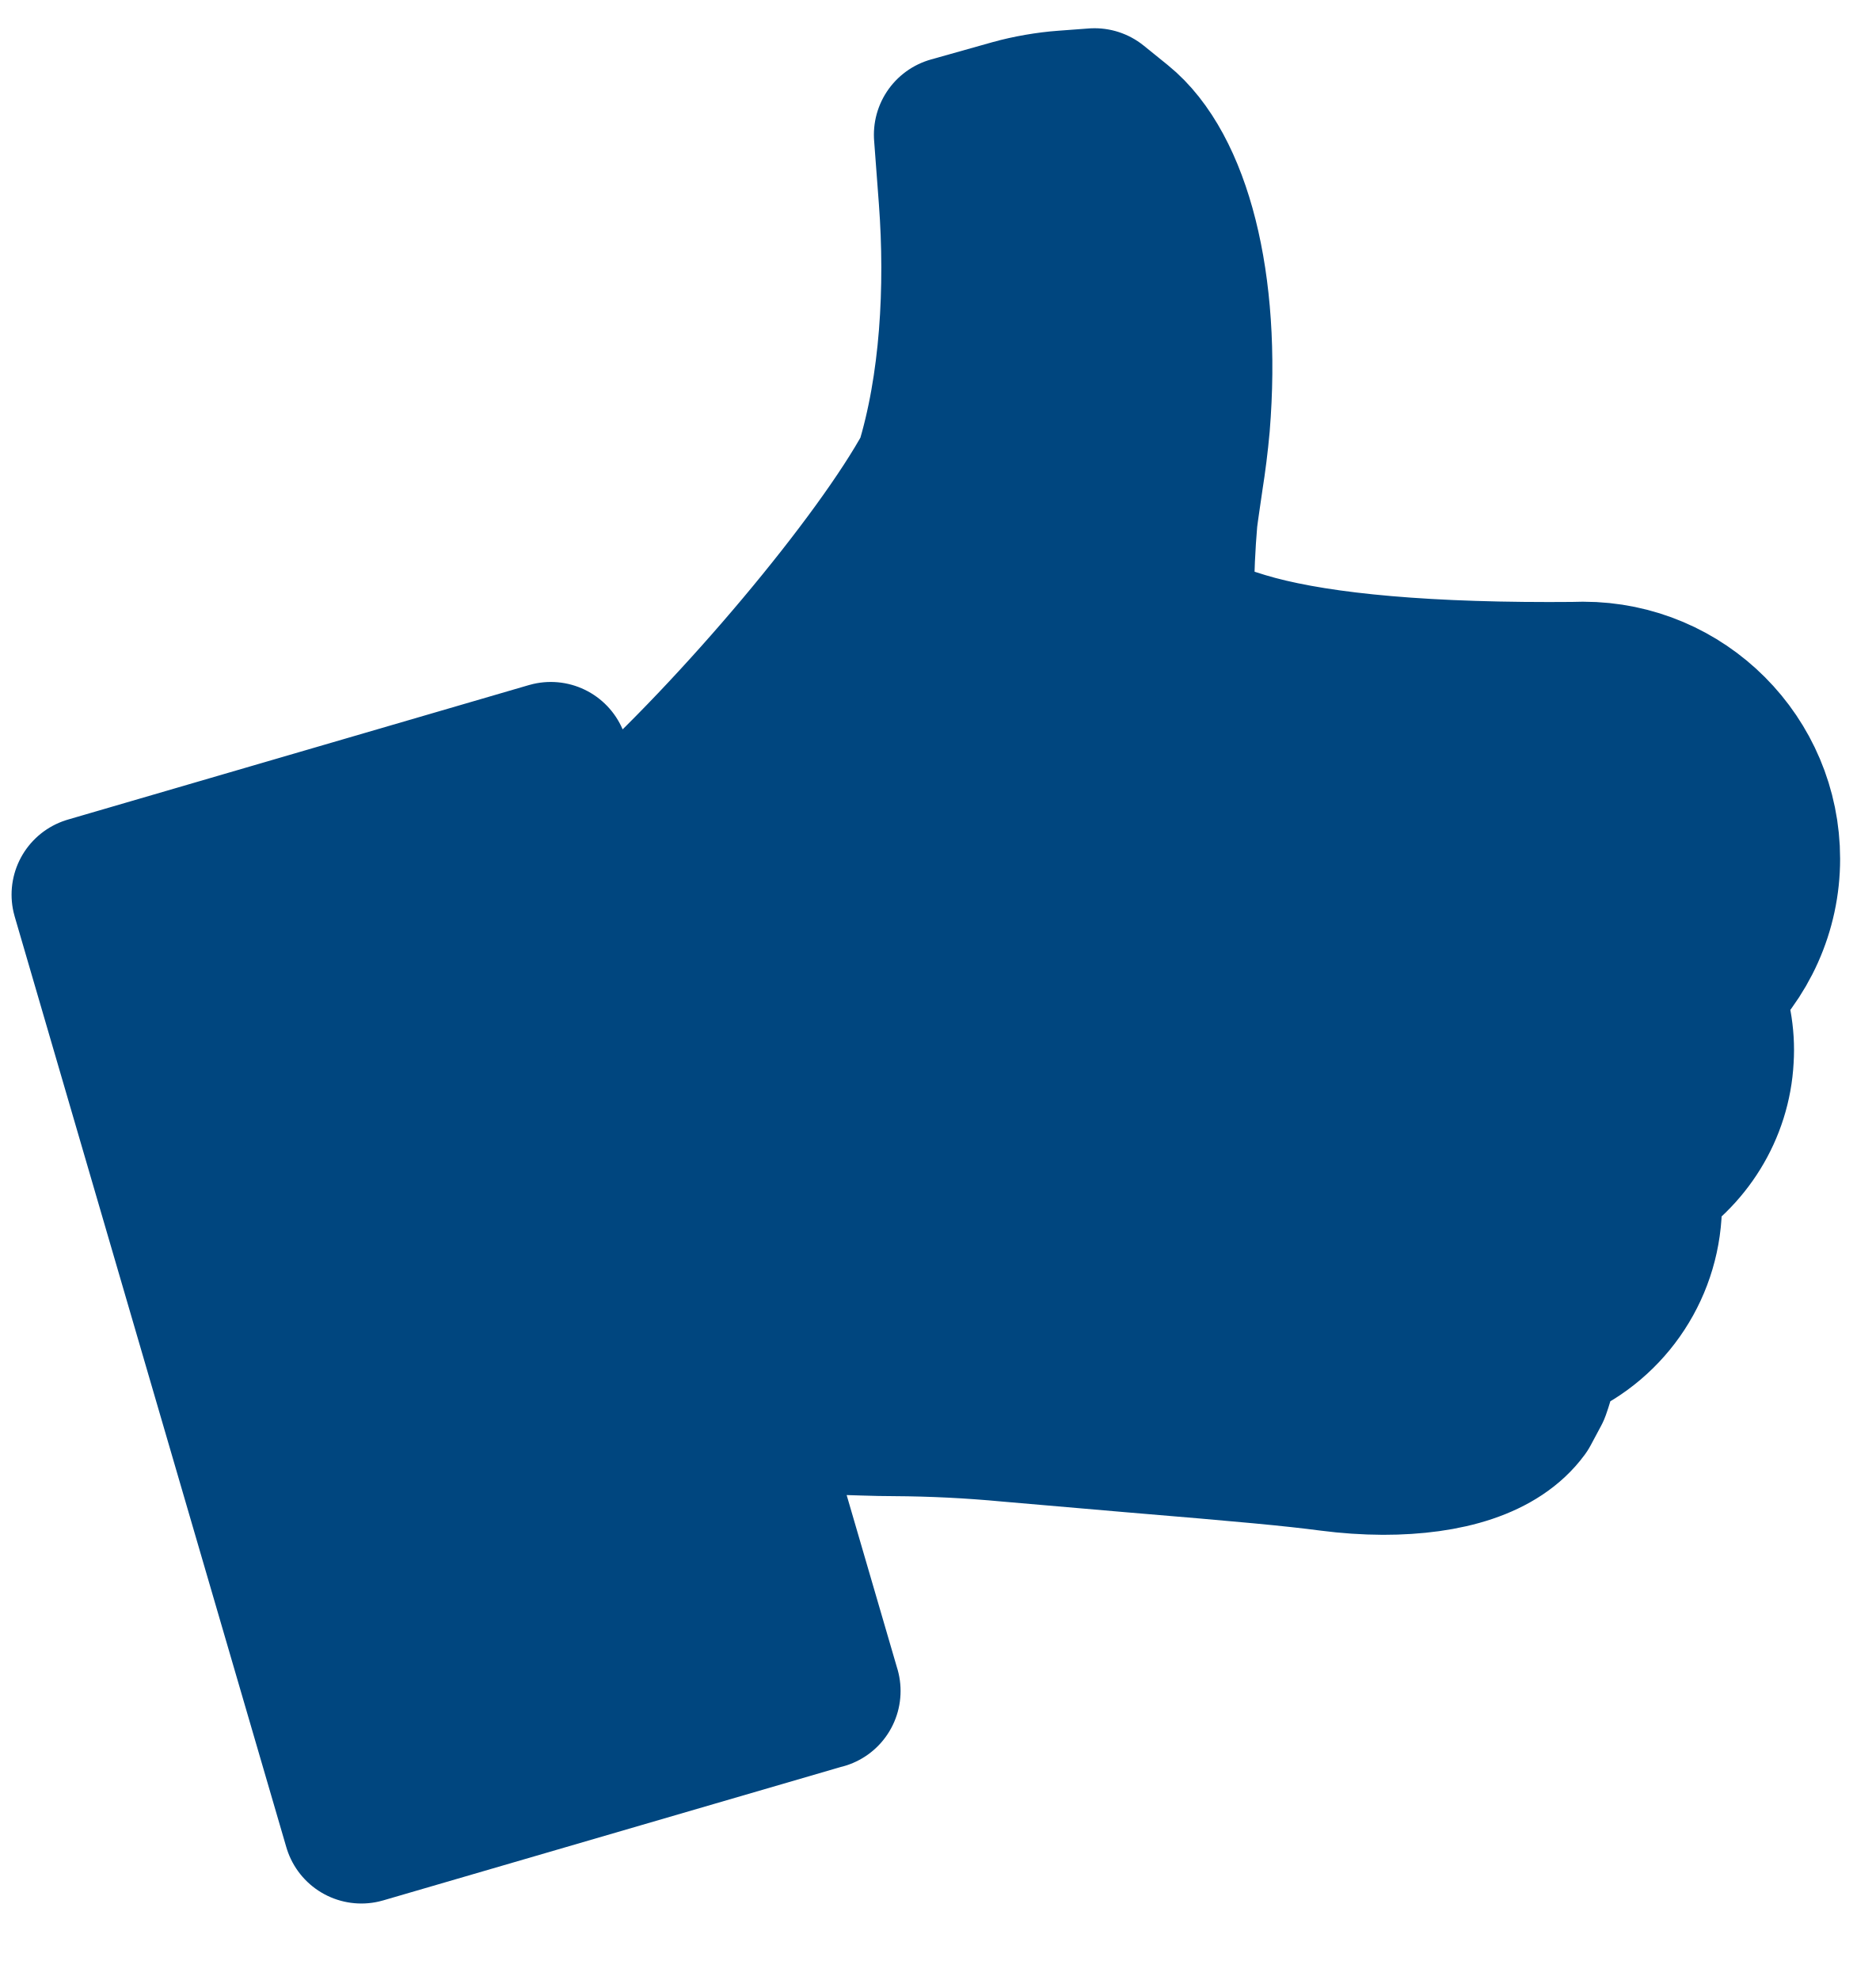
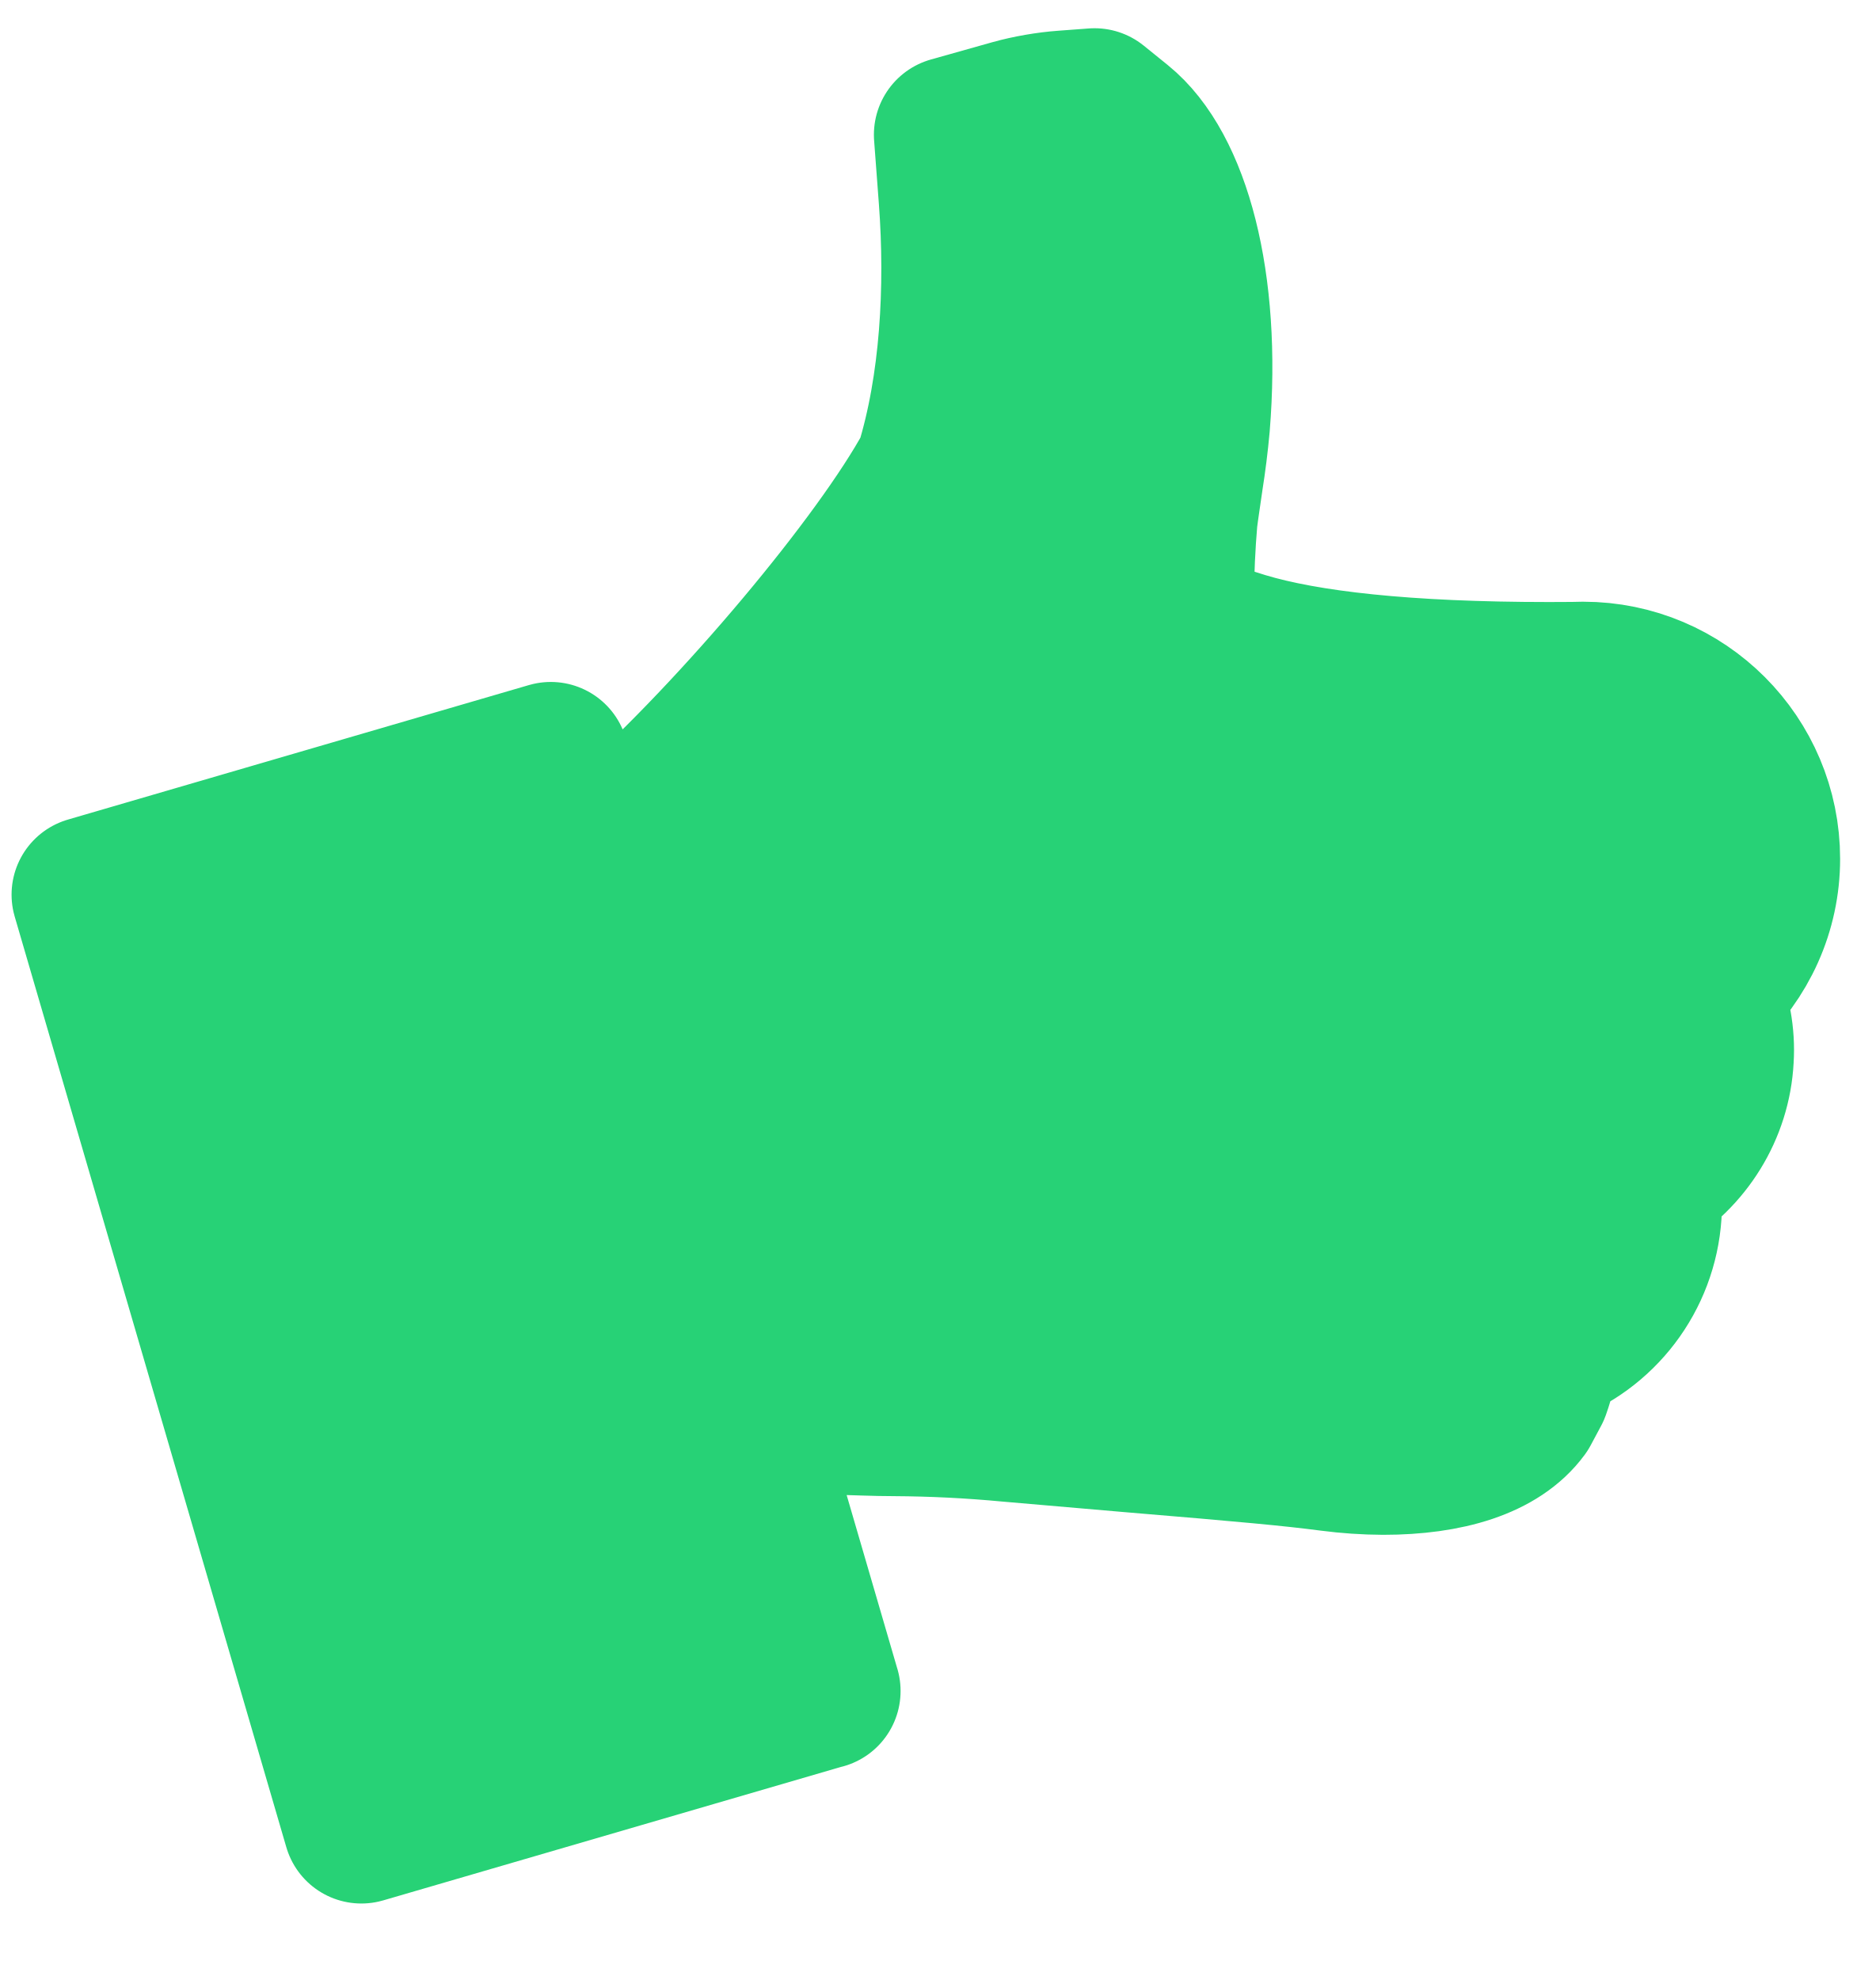
<svg xmlns="http://www.w3.org/2000/svg" width="18" height="19" viewBox="0 0 18 19">
-   <g fill="#00467f" fill-rule="evenodd" stroke="#00467f" stroke-linejoin="round" stroke-width="1.5">
+   <g fill="#27D276" fill-rule="evenodd" stroke="#27D276" stroke-linejoin="round" stroke-width="1.5">
    <path d="M7.893 16.226l-4.425 1.29L.861 8.585l4.425-1.291 2.607 8.933zM16.346 9.505c.092.211.133.436.119.653-.025.48-.295.913-.712 1.16.019.107.024.203.02.33a1.464 1.464 0 0 1-.976 1.284c-.016.137-.047.27-.092.396l-.1.187c-.231.315-.717.463-1.33.463a4.04 4.04 0 0 1-.504-.034c-.368-.048-.788-.087-1.927-.182l-1.157-.1a12.51 12.51 0 0 0-1.102-.055c-.094 0-.17-.002-.306-.006a5.63 5.63 0 0 0-.269-.005c-.054 0-.101.003-.146.008l-.617.06-1.582-5.356.353-.317C7.092 7.03 8.454 5.41 8.95 4.498a.042.042 0 0 0 .004-.009c.242-.784.293-1.726.229-2.584l-.046-.612.59-.166c.15-.042.33-.073.483-.084l.295-.022.23.186c.518.419.814 1.511.703 2.872a7.683 7.683 0 0 1-.065.52l-.001.008-.028.192c-.01.071-.02.137-.025.182a9.41 9.41 0 0 0-.034.75.321.321 0 0 0 .106.236c.1.105.204.17.537.27.6.181 1.554.29 2.939.29l.227-.001.1-.002c.947 0 1.716.77 1.716 1.718 0 .481-.204.933-.564 1.263z" />
  </g>
</svg>
